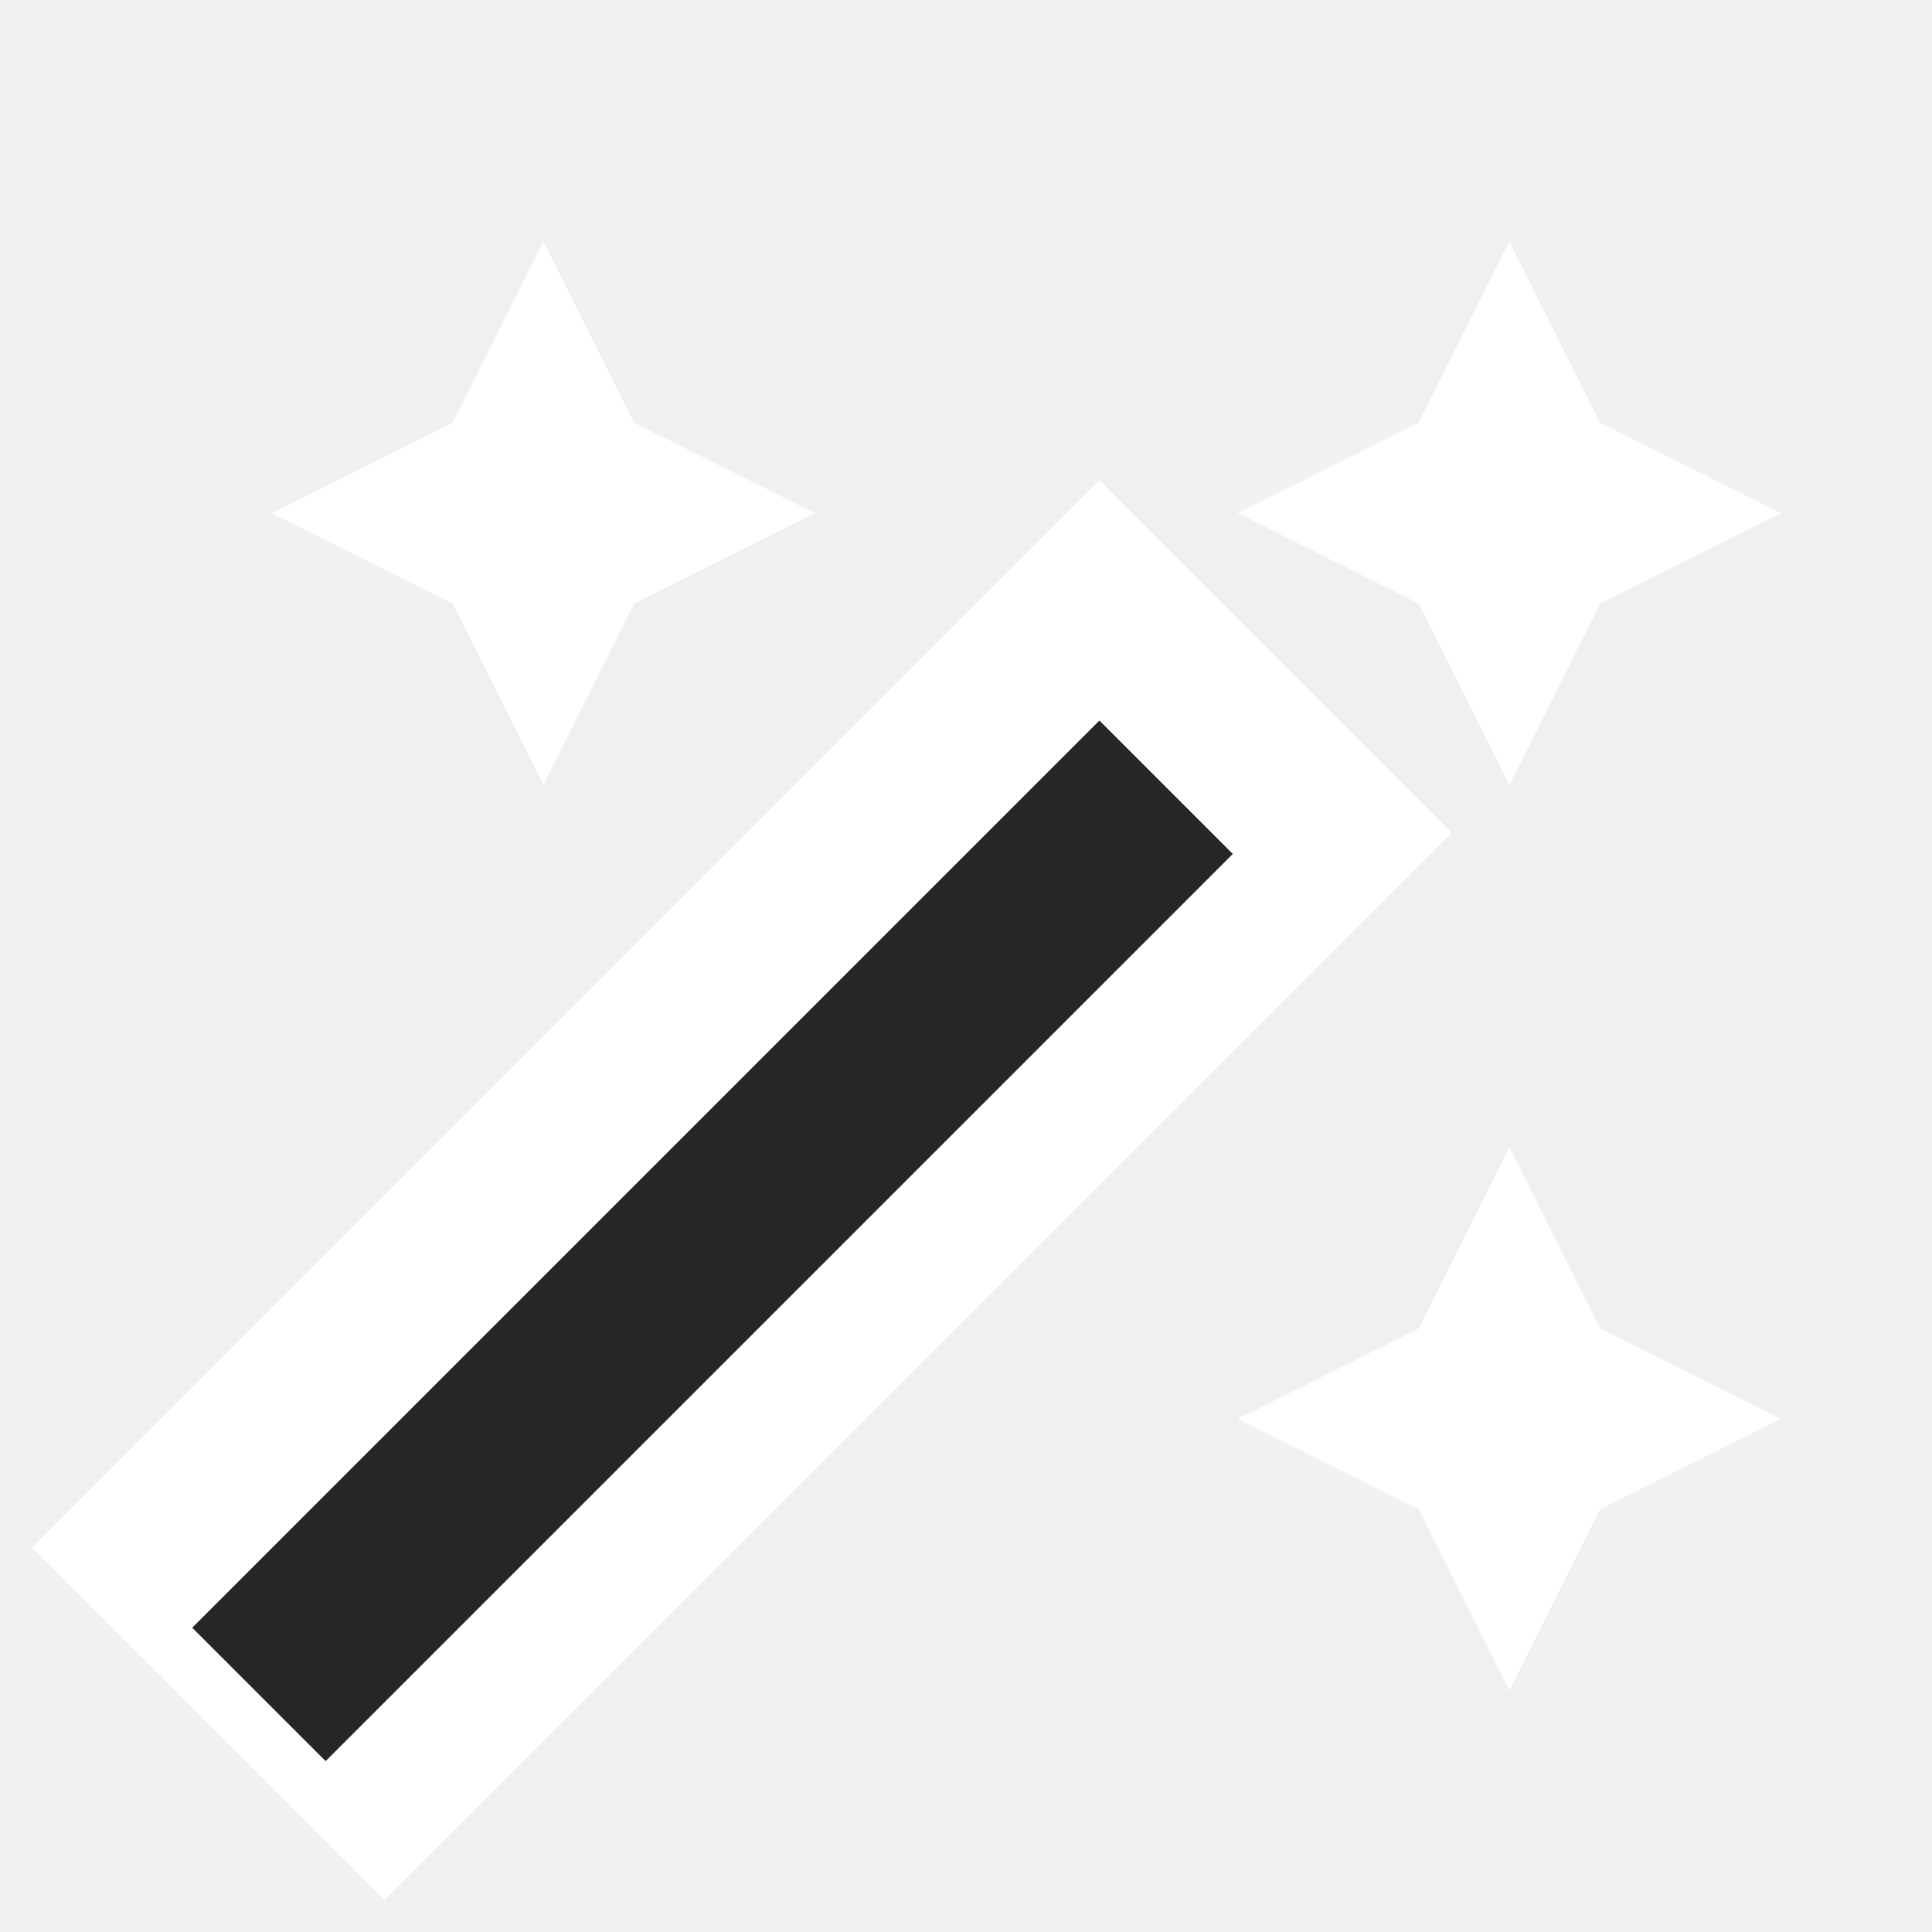
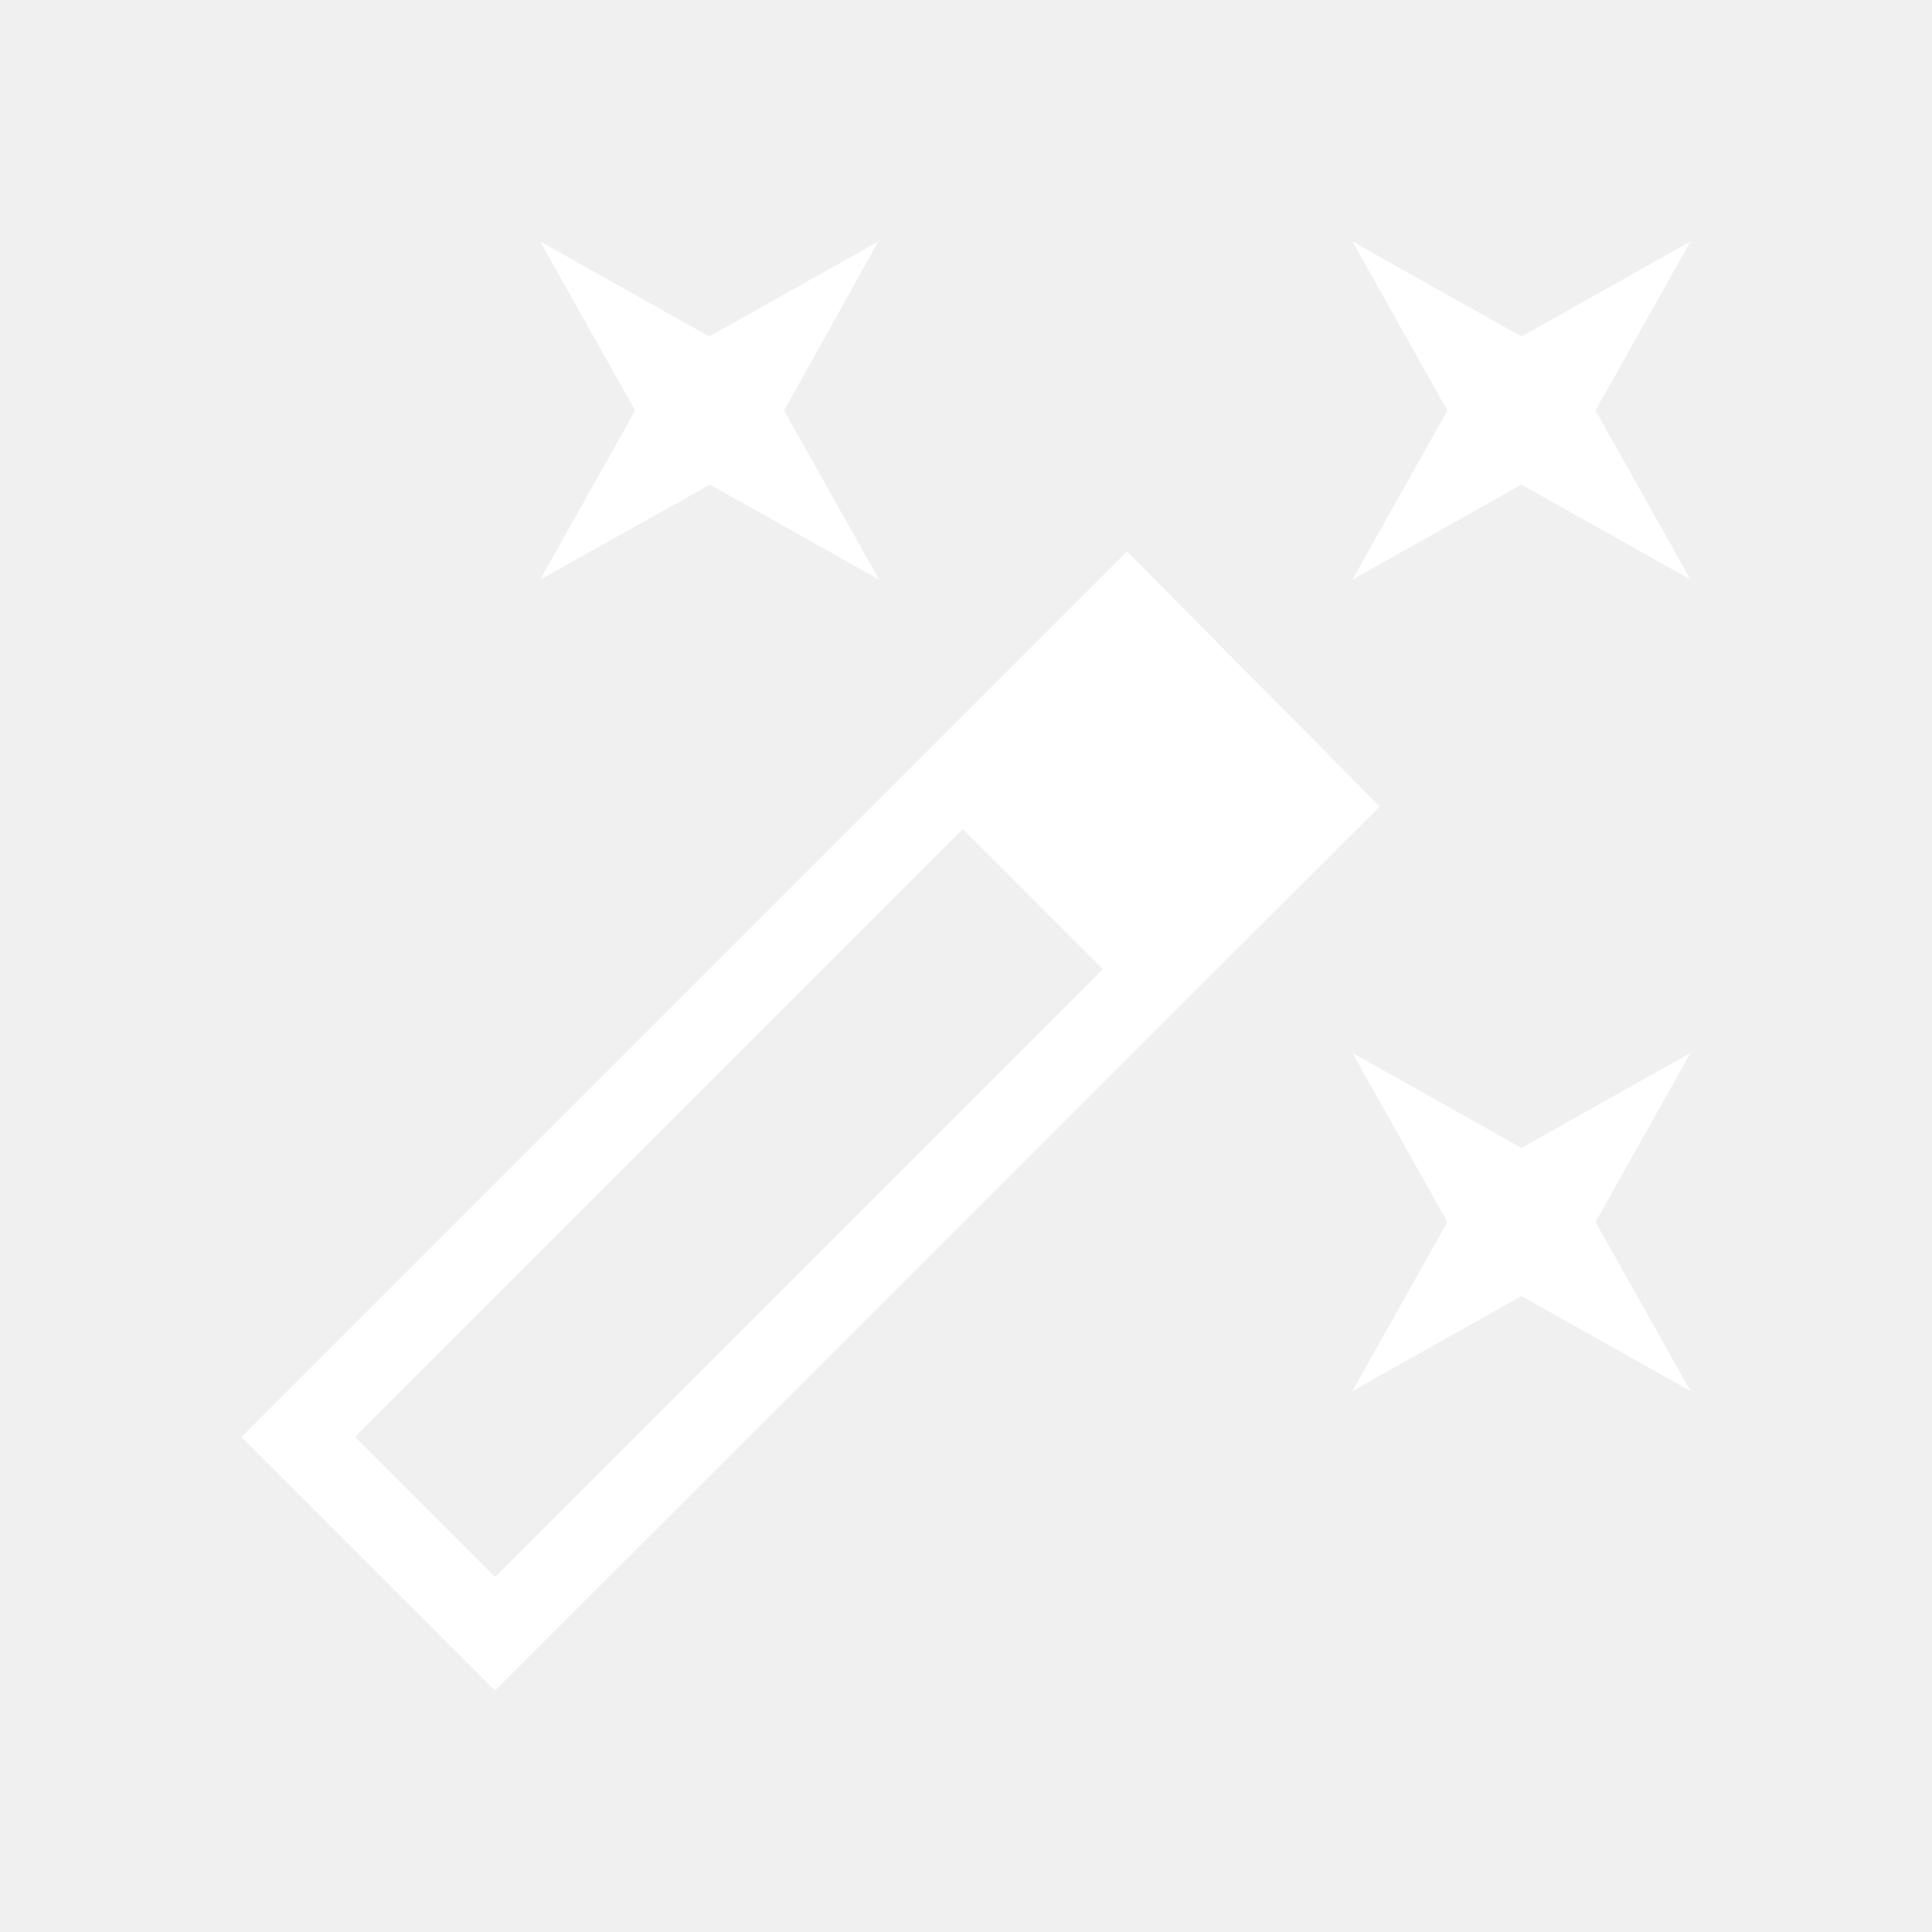
- <svg xmlns="http://www.w3.org/2000/svg" width="18" height="18" viewBox="0 0 512 512">
-   <g fill="white">
-     <rect transform="rotate(45 256 256)" x="190" y="140" width="132" height="400" />
-     <rect transform="rotate(45 256 256)" x="235" y="185" width="50" height="340" fill="#262626" />
-     <polygon points="144,64 168,112 216,136 168,160 144,208 120,160 72,136 120,112" />
-     <polygon points="400,64 424,112 472,136 424,160 400,208 376,160 328,136 376,112" />
-     <polygon points="400,304 424,352 472,376 424,400 400,448 376,400 328,376 376,352" />
-   </g>
+ <svg xmlns="http://www.w3.org/2000/svg" viewBox="0 0 24 24" width="24" height="24" aria-hidden="true">
+   <path fill="white" d="M6.71 7.2L7.89 5.1L6.71 3L8.81 4.18L10.91 3L9.74 5.1L10.92 7.2L8.82 6.02L6.71 7.2ZM18.9 14.26L16.8 13.08L17.98 15.18L16.8 17.28L18.9 16.1L21 17.28L19.82 15.18L21 13.08L18.9 14.26ZM21 3L18.9 4.18L16.8 3L17.98 5.1L16.8 7.2L18.9 6.02L21 7.2L19.82 5.1L21 3ZM17.14 10.02L6.15 21L3 17.85L14 6.85L17.14 10.02ZM6.15 19.59L13.7 12.04L11.96 10.3L4.41 17.85L6.15 19.59Z" />
</svg>
